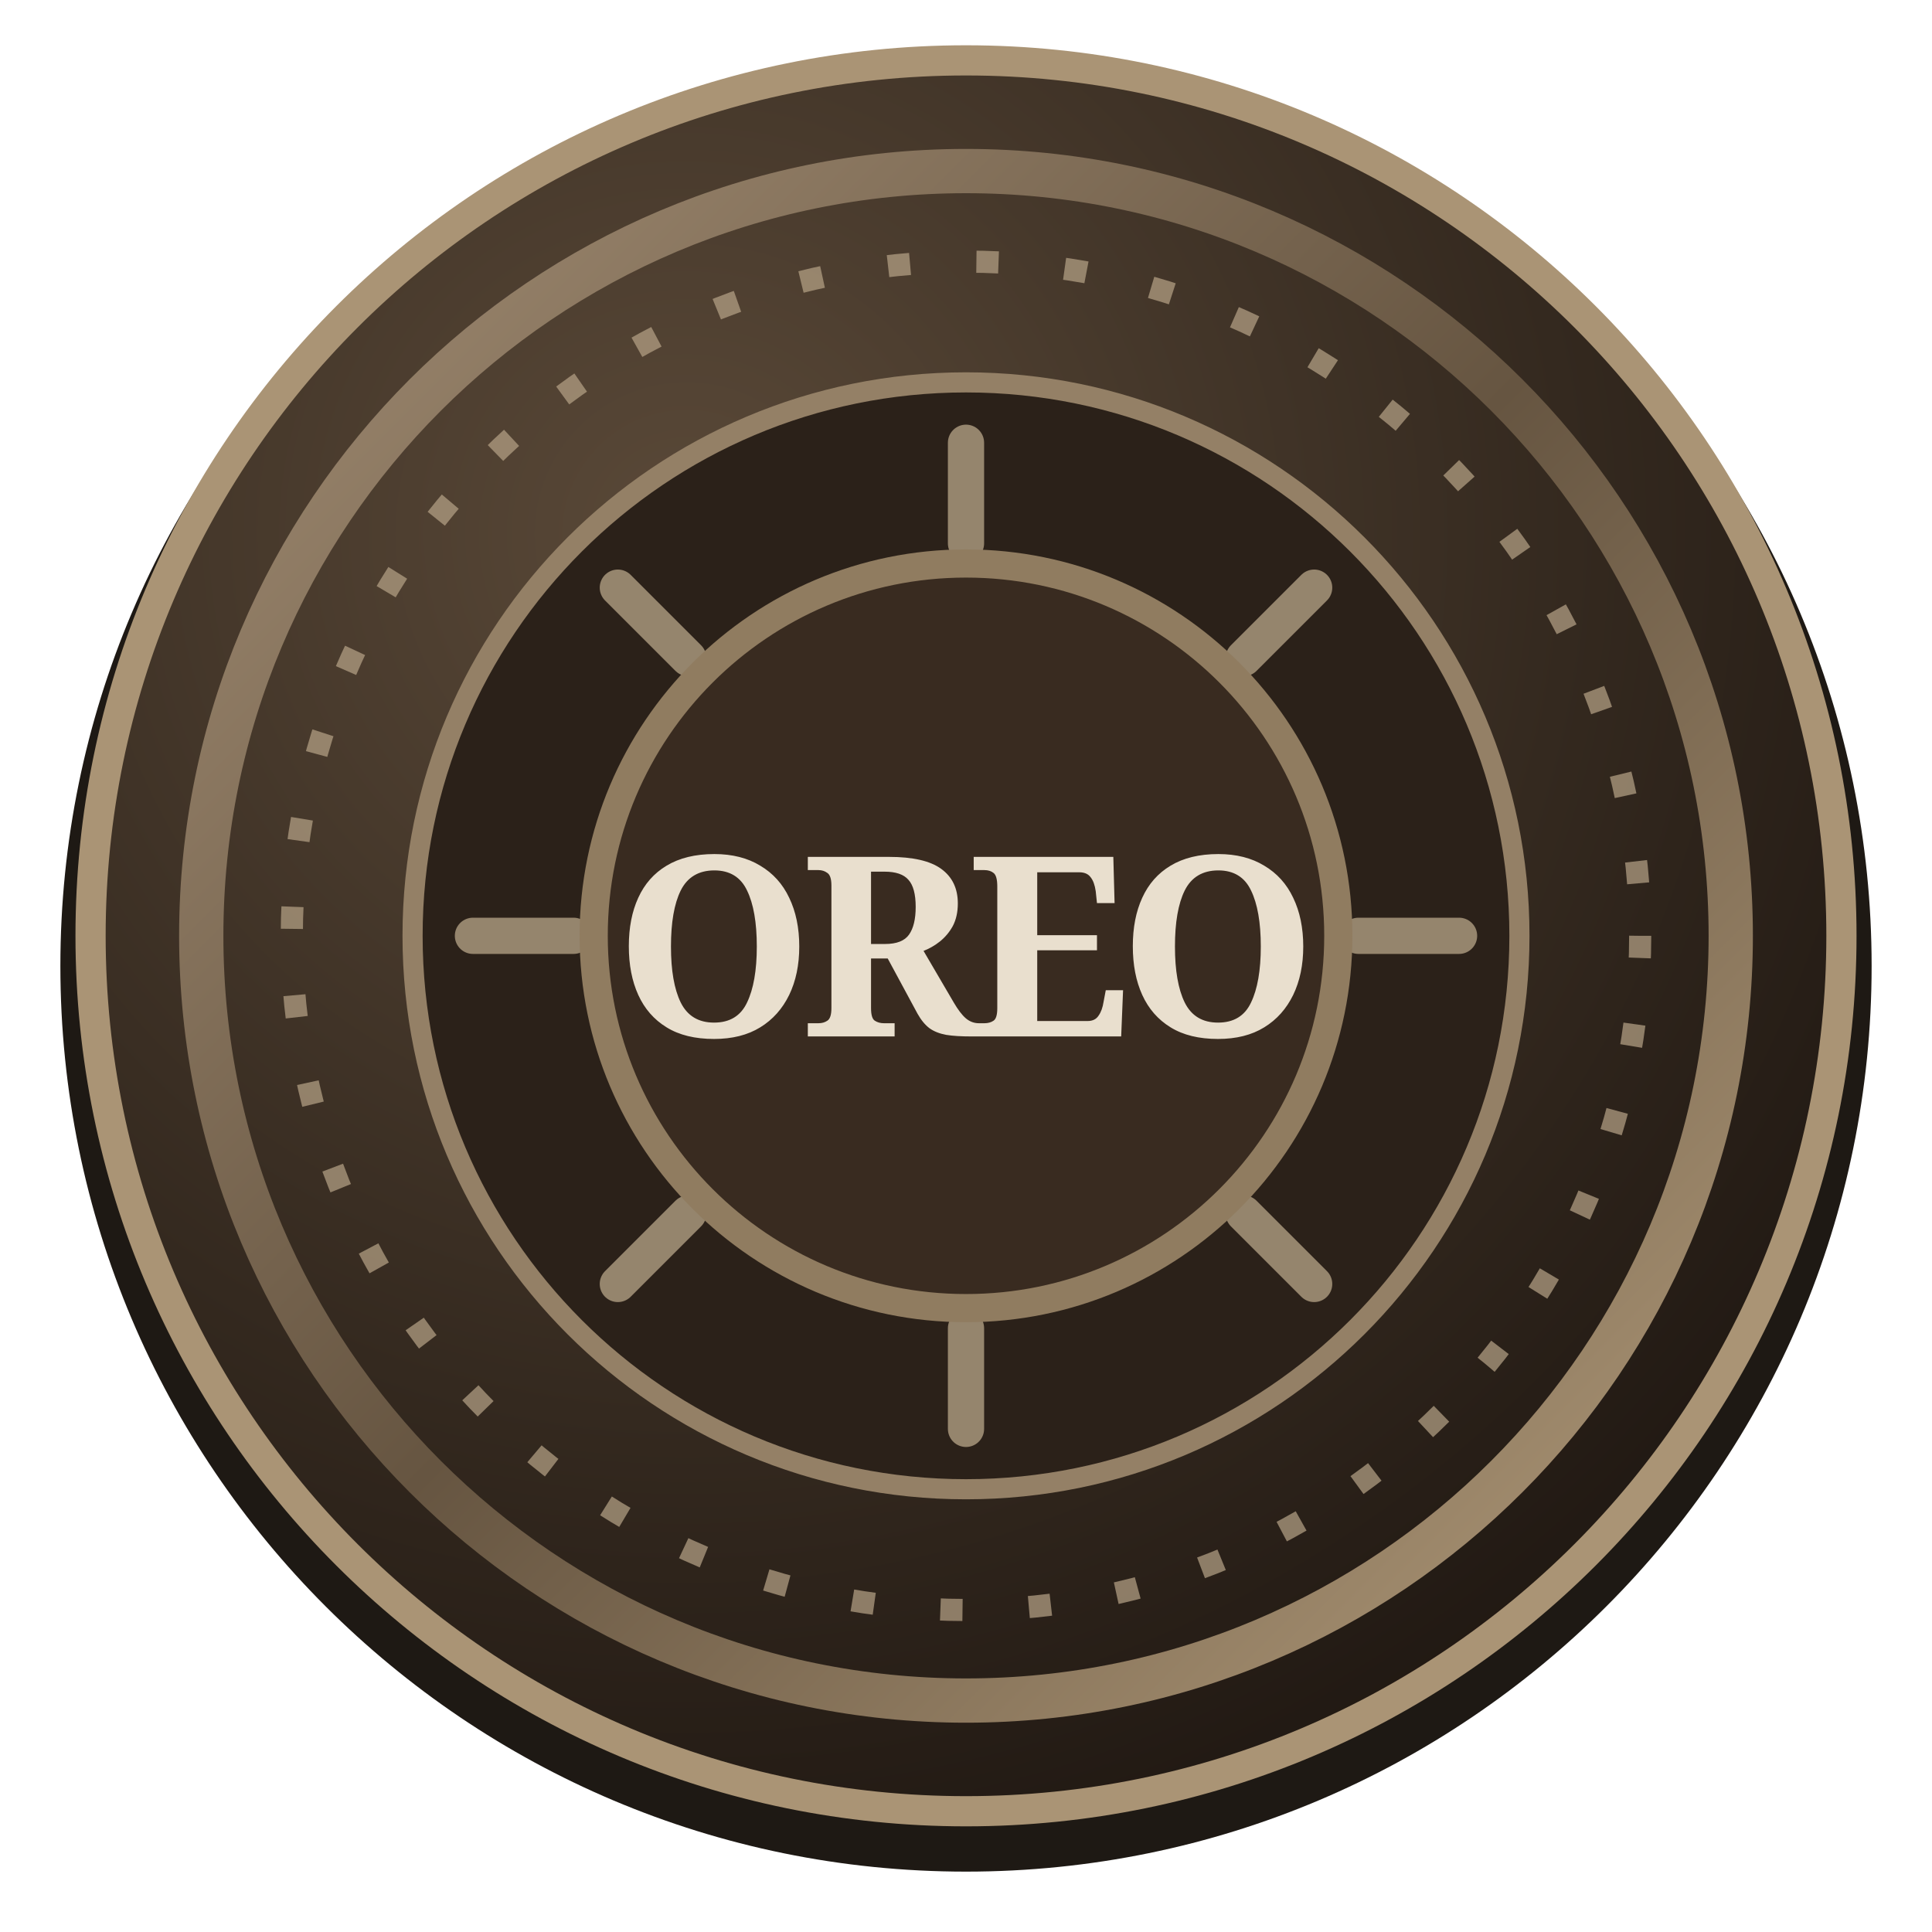
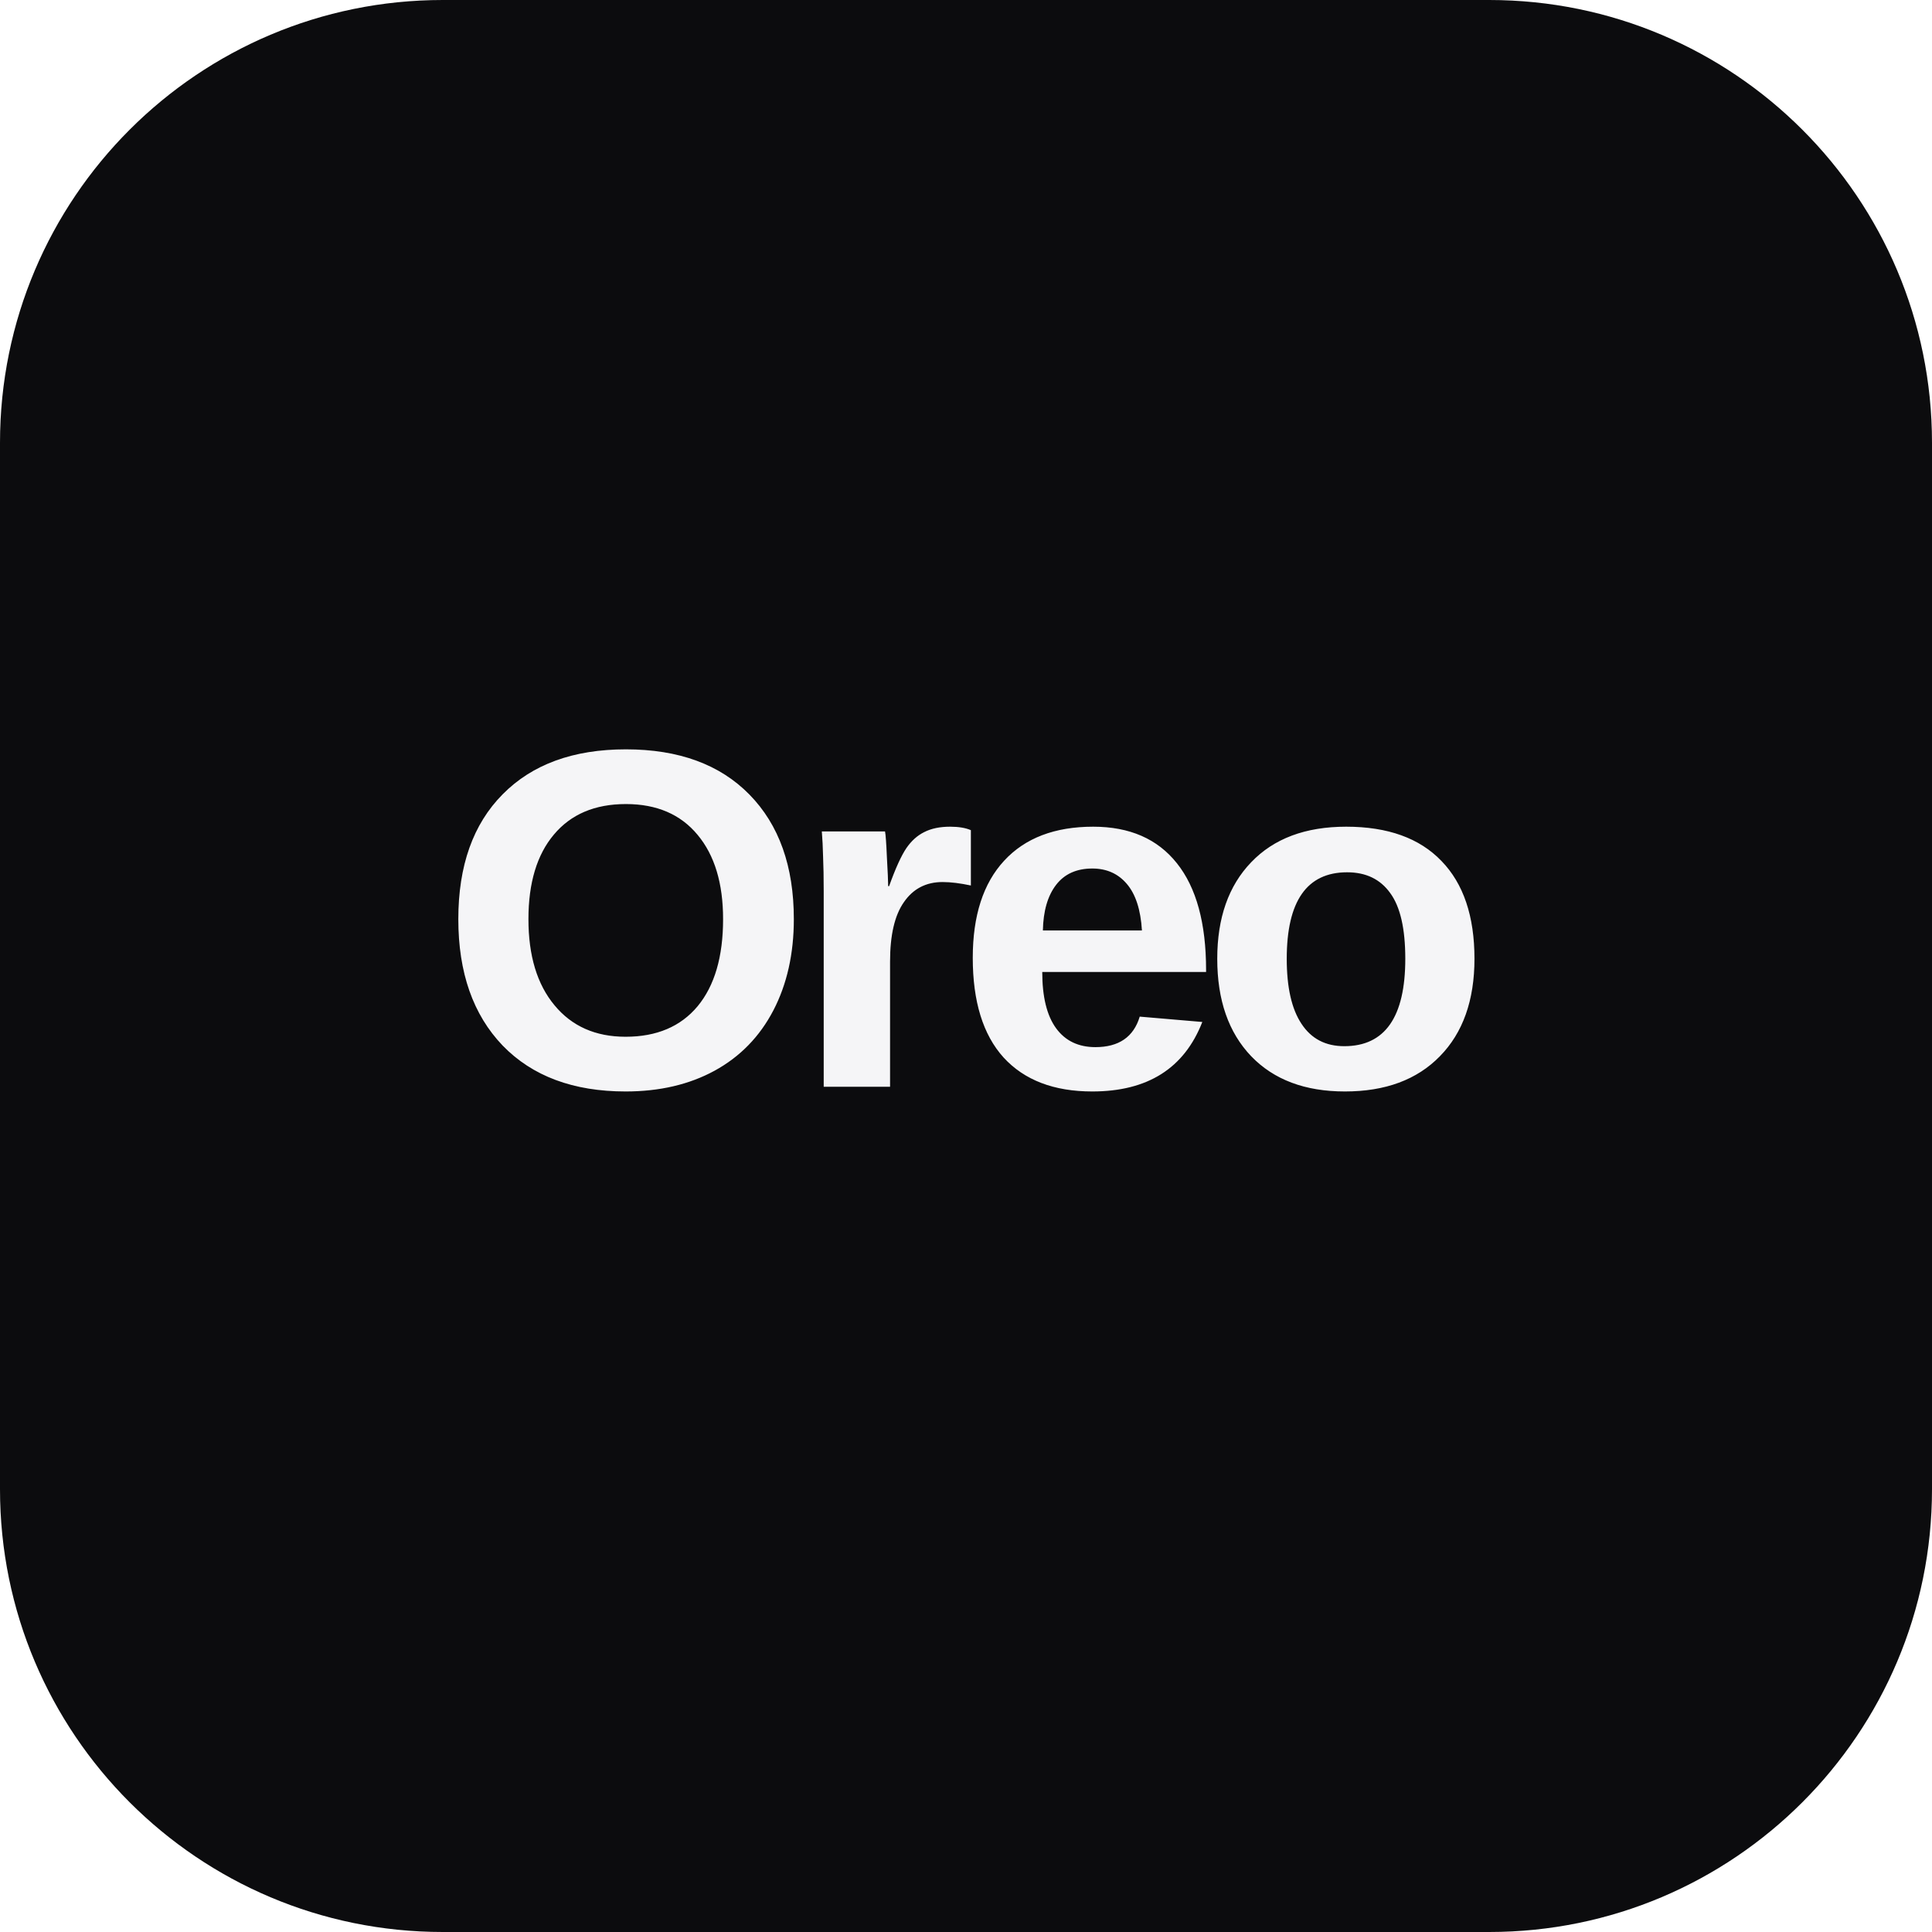
- <svg xmlns="http://www.w3.org/2000/svg" viewBox="0 0 96 96" role="img" aria-label="Oreo biscuit">
-   <defs>
-     <radialGradient id="cookie" cx="34%" cy="27%" r="78%">
-       <stop stop-color="#5a4938" />
-       <stop offset=".65" stop-color="#34291f" />
-       <stop offset="1" stop-color="#211913" />
-     </radialGradient>
-     <linearGradient id="edge" x2="1" y2="1">
-       <stop stop-color="#a28d74" />
-       <stop offset=".5" stop-color="#665541" />
-       <stop offset="1" stop-color="#b39c7b" />
-     </linearGradient>
-   </defs>
-   <circle cx="48" cy="48" r="45" fill="#1e1914" />
-   <circle cx="48" cy="46.5" r="43.5" fill="url(#cookie)" stroke="#aa9475" stroke-width="1.5" />
-   <circle cx="48" cy="46.5" r="38" fill="none" stroke="url(#edge)" stroke-width="2.2" />
-   <circle cx="48" cy="46.5" r="33.5" fill="none" stroke="#b4a186" stroke-opacity=".72" stroke-width="1.1" stroke-dasharray="1.1 3.3" />
-   <circle cx="48" cy="46.5" r="27.5" fill="#2b2119" stroke="#948066" stroke-width="1" />
-   <path d="M48 22v5m0 39v5M23.5 46.5h5m39 0h5M30.7 29.2l3.5 3.5m27.6 27.6 3.5 3.5m0-34.6-3.5 3.5m-27.6 27.6-3.5 3.5" stroke="#b7a487" stroke-opacity=".76" stroke-width="1.8" stroke-linecap="round" />
-   <circle cx="48" cy="46.5" r="18.5" fill="#392b20" stroke="#907c60" stroke-width="1.4" />
-   <text x="48" y="51.5" text-anchor="middle" fill="#e9dfce" stroke="#392b20" stroke-width=".7" paint-order="stroke" font-family="Georgia,serif" font-size="12.5" font-weight="900" letter-spacing="-.6">OREO</text>
+ <svg xmlns="http://www.w3.org/2000/svg" viewBox="0 0 96 96" role="img" aria-label="Oreo">
+   <rect width="96" height="96" rx="22" fill="#0c0c0e" />
+   <text x="48" y="54" text-anchor="middle" fill="#f5f5f7" font-family="Arial, Helvetica, sans-serif" font-size="24" font-weight="700" letter-spacing="-1.2">Oreo</text>
</svg>
